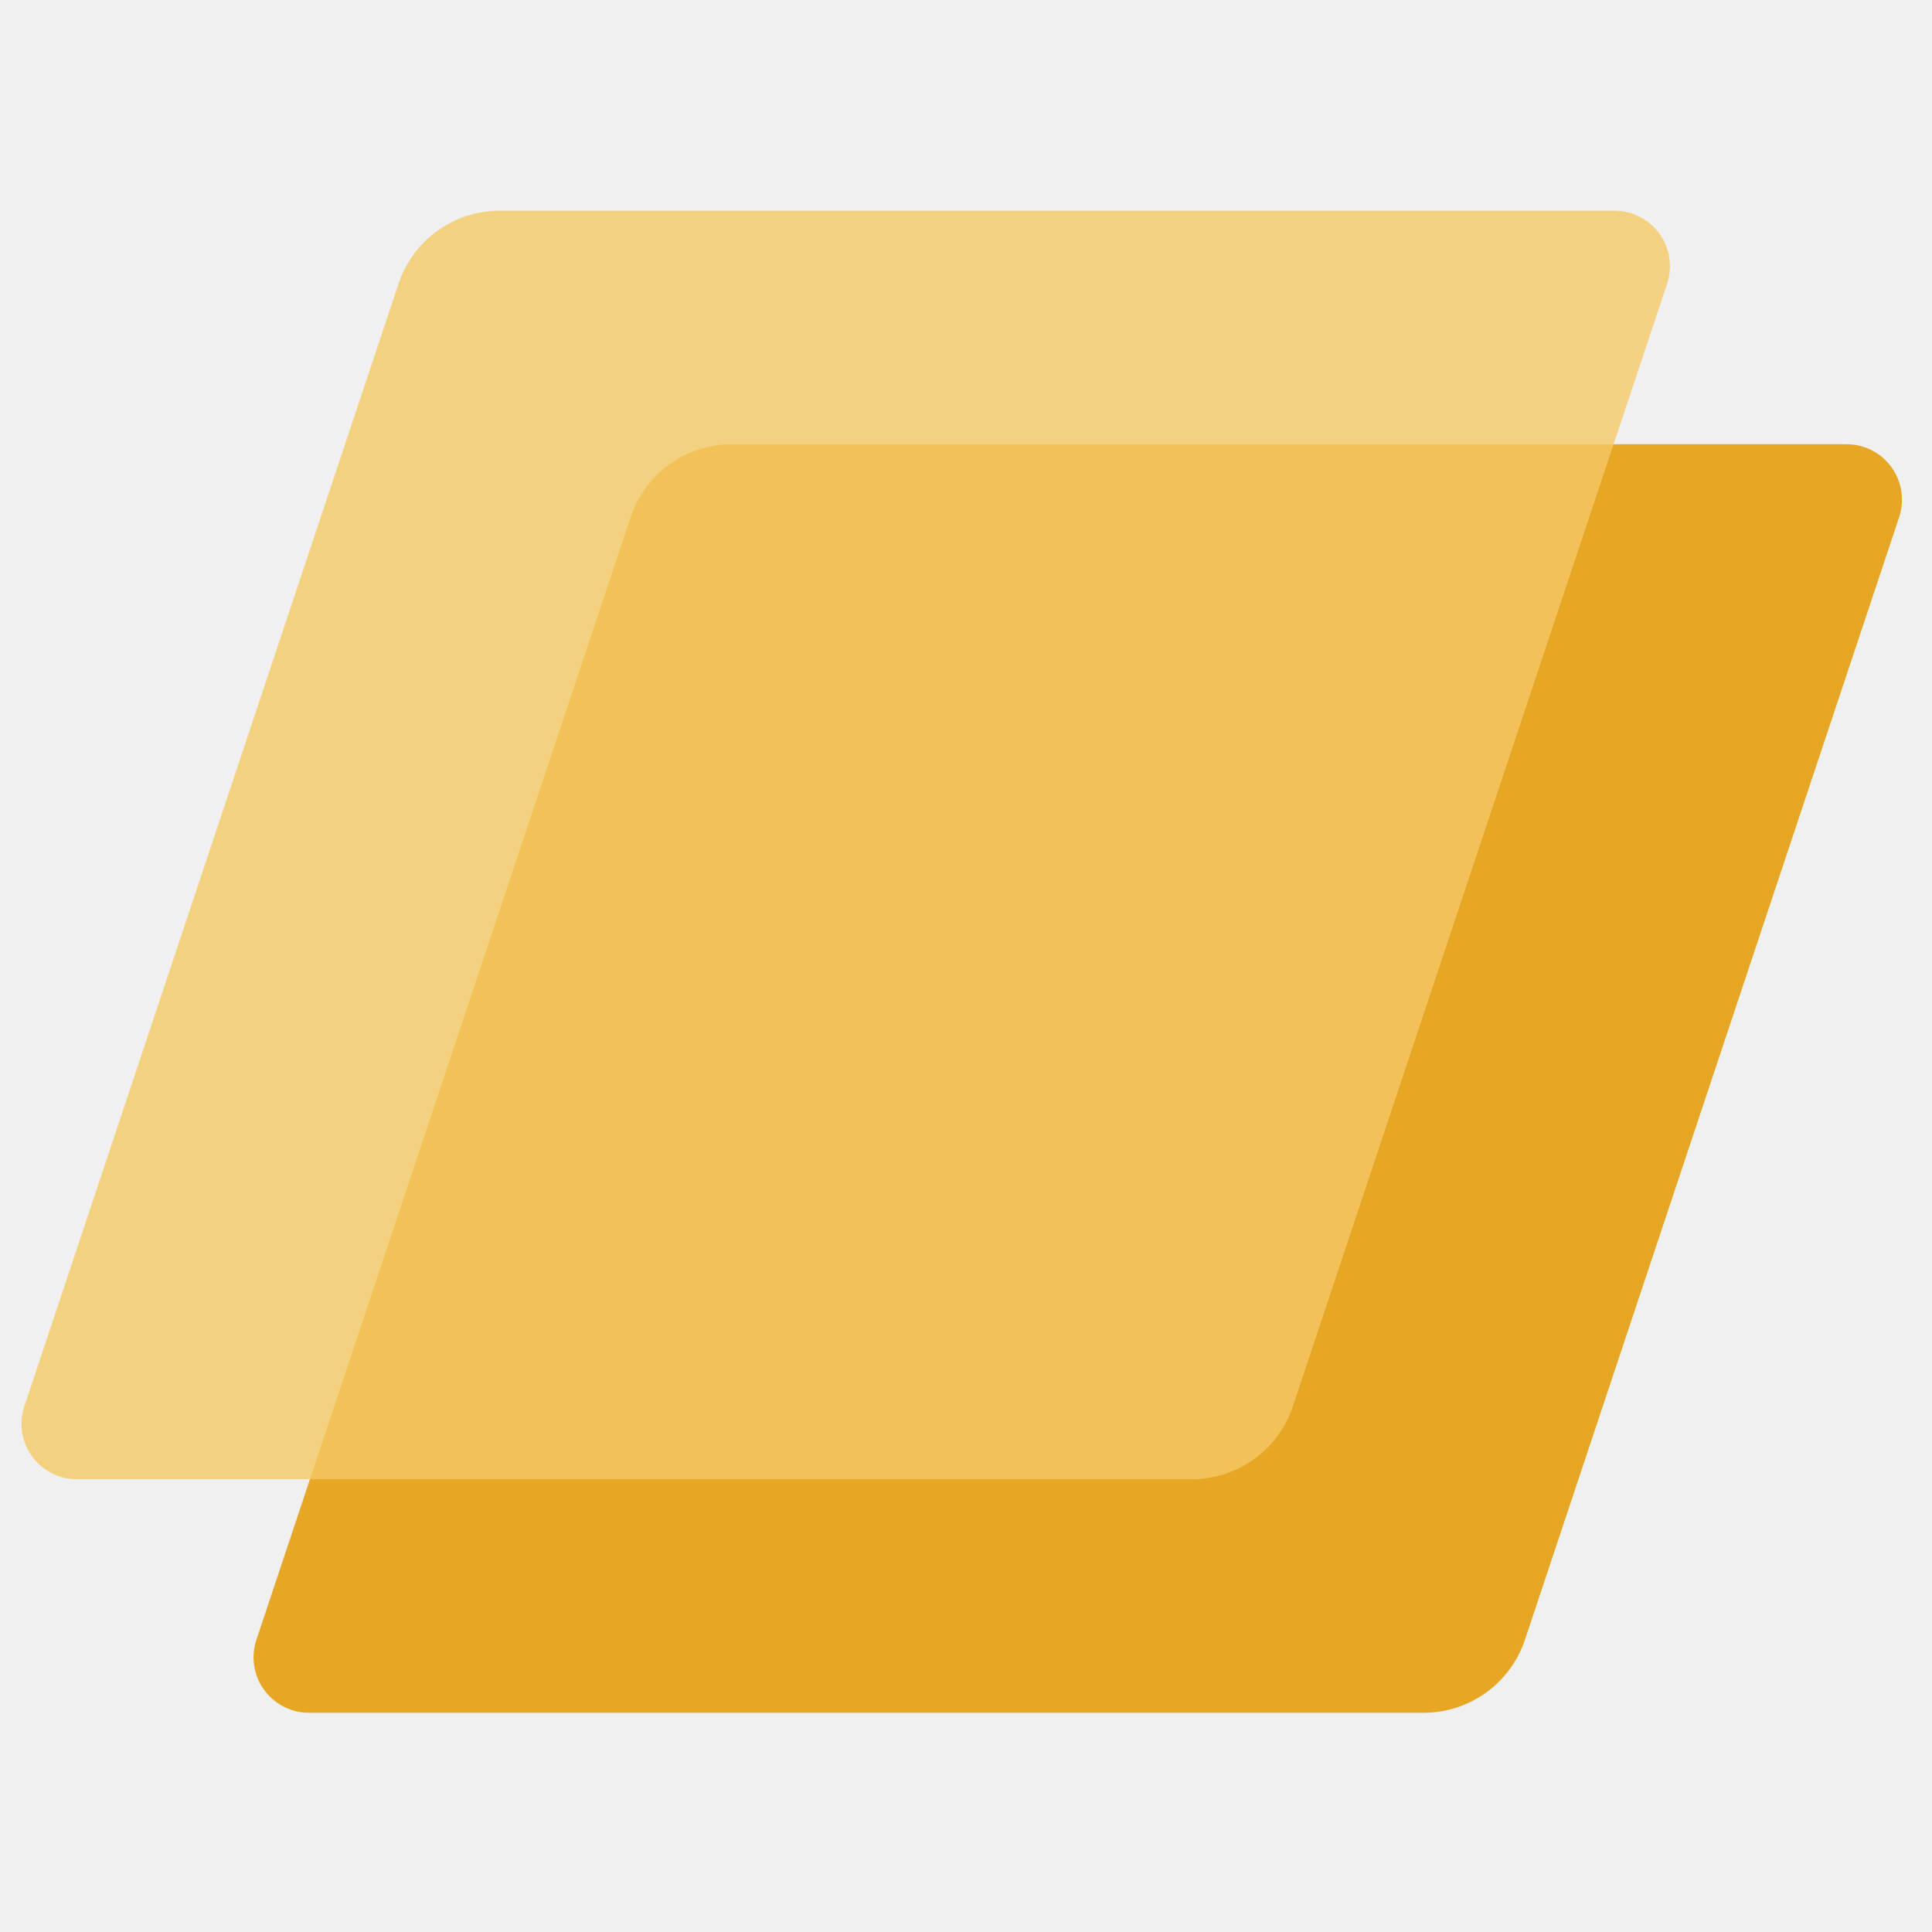
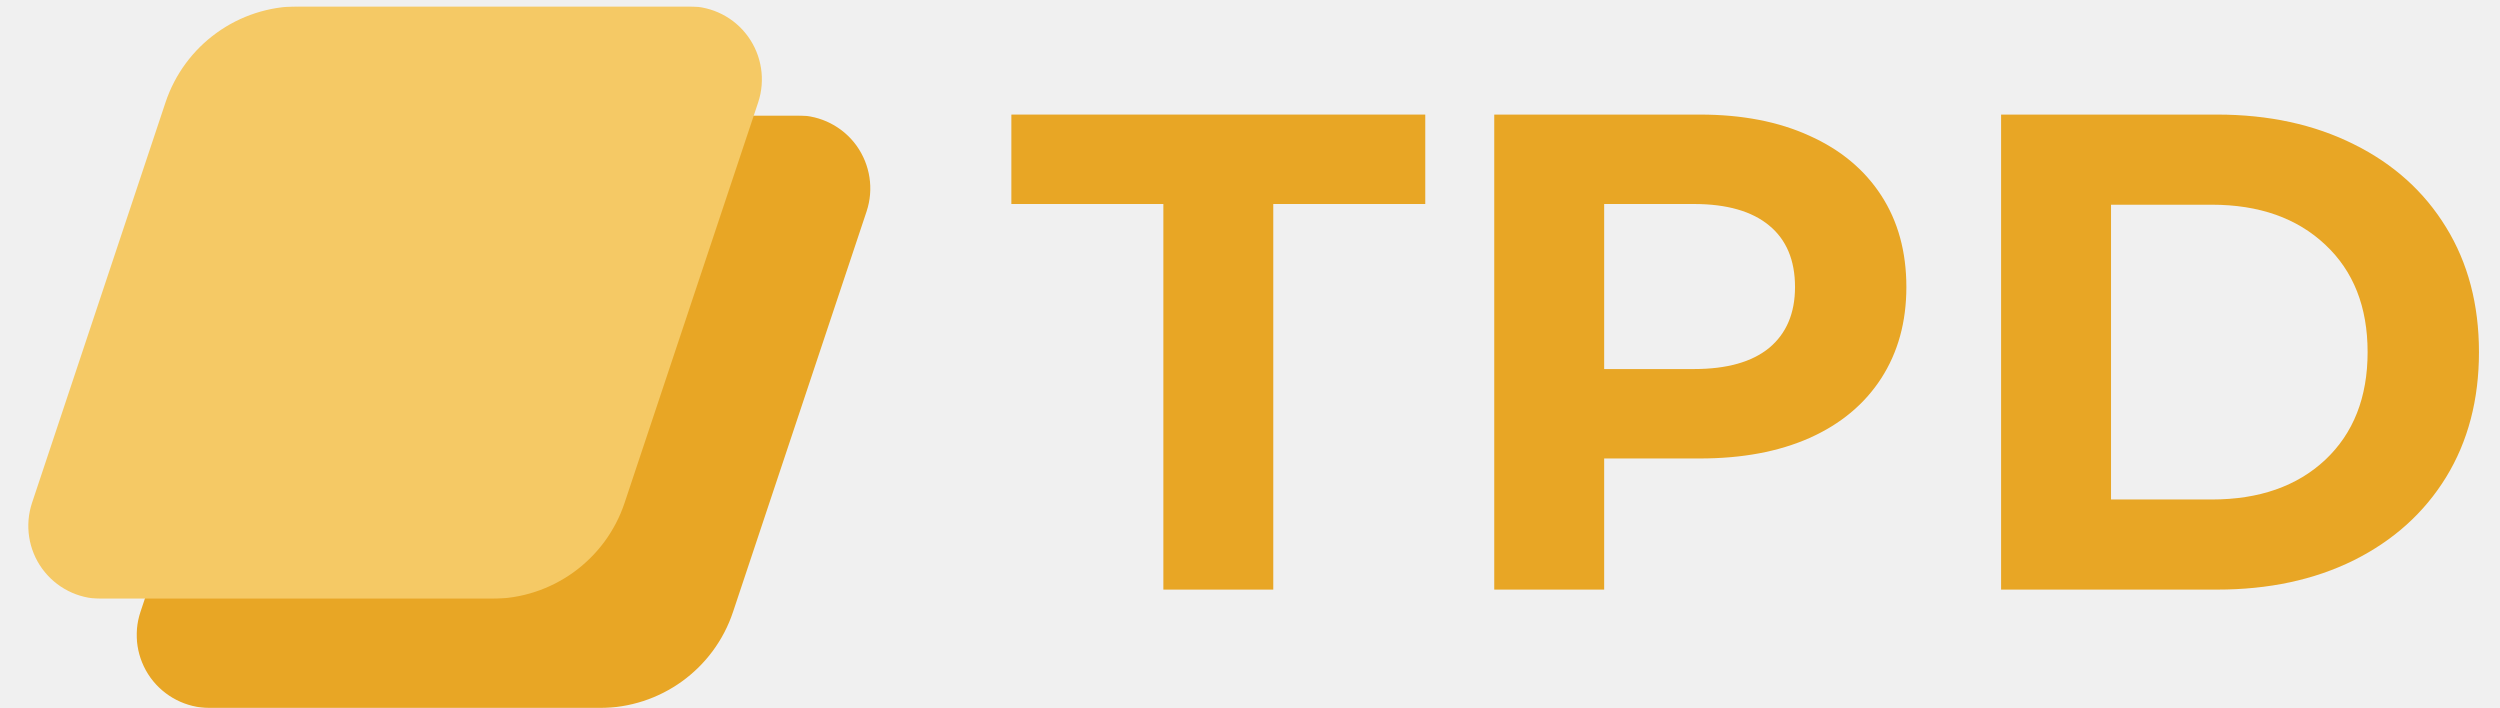
- <svg xmlns="http://www.w3.org/2000/svg" width="150" zoomAndPan="magnify" viewBox="0 0 112.5 112.5" height="150" preserveAspectRatio="xMidYMid meet" version="1.0">
-   <defs>
-     <filter x="0%" y="0%" width="100%" height="100%" id="a04b83b196">
-       <feColorMatrix values="0 0 0 0 1 0 0 0 0 1 0 0 0 0 1 0 0 0 1 0" color-interpolation-filters="sRGB" />
-     </filter>
-     <clipPath id="c4c1557d49">
-       <path d="M 14.281 25.867 L 111 25.867 L 111 99.734 L 14.281 99.734 Z M 14.281 25.867 " clip-rule="nonzero" />
-     </clipPath>
-     <clipPath id="dc3a27e2be">
-       <path d="M 42.613 25.867 L 107.523 25.867 C 108.559 25.867 109.535 26.363 110.141 27.207 C 110.75 28.047 110.914 29.133 110.586 30.117 L 88.797 95.484 C 87.949 98.02 85.574 99.734 82.898 99.734 L 17.992 99.734 C 16.953 99.734 15.98 99.234 15.371 98.391 C 14.766 97.551 14.602 96.469 14.93 95.484 L 36.719 30.117 C 37.562 27.578 39.938 25.867 42.613 25.867 Z M 42.613 25.867 " clip-rule="nonzero" />
-     </clipPath>
-     <mask id="f7127b4873">
-       <g filter="url(#a04b83b196)">
-         <rect x="-11.25" width="135" fill="#000000" y="-11.25" height="135" fill-opacity="0.8" />
-       </g>
+ <svg xmlns="http://www.w3.org/2000/svg" width="113" height="32" viewBox="0 0 113 32" fill="none">
+   <mask id="mask0_20819_82384" style="mask-type:luminance" maskUnits="userSpaceOnUse" x="6" y="5" width="34" height="27">
+     <path d="M6.155 5.212H39.429V32H6.155V5.212Z" fill="white" />
+   </mask>
+   <g mask="url(#mask0_20819_82384)">
+     <mask id="mask1_20819_82384" style="mask-type:luminance" maskUnits="userSpaceOnUse" x="6" y="5" width="34" height="27">
+       <path d="M18.408 5.212H36.034C37.096 5.212 38.095 5.723 38.714 6.582C39.333 7.445 39.505 8.551 39.169 9.558L33.134 27.654C32.272 30.251 29.843 32 27.107 32H9.482C8.419 32 7.425 31.489 6.802 30.63C6.183 29.767 6.011 28.661 6.35 27.654L12.381 9.558C13.244 6.962 15.672 5.212 18.408 5.212Z" fill="white" />
    </mask>
-     <clipPath id="6905e45353">
-       <path d="M 1 0.27 L 97.719 0.27 L 97.719 74.137 L 1 74.137 Z M 1 0.27 " clip-rule="nonzero" />
-     </clipPath>
-     <clipPath id="021345832f">
-       <path d="M 29.102 0.27 L 94.012 0.27 C 95.047 0.27 96.023 0.77 96.629 1.609 C 97.238 2.453 97.402 3.535 97.074 4.52 L 75.285 69.887 C 74.438 72.426 72.062 74.137 69.387 74.137 L 4.48 74.137 C 3.441 74.137 2.469 73.637 1.859 72.797 C 1.254 71.953 1.09 70.871 1.418 69.887 L 23.207 4.52 C 24.051 1.98 26.426 0.27 29.102 0.27 Z M 29.102 0.27 " clip-rule="nonzero" />
-     </clipPath>
-     <clipPath id="8529c890b6">
-       <rect x="0" width="99" y="0" height="75" />
-     </clipPath>
-   </defs>
-   <g clip-path="url(#c4c1557d49)">
-     <g clip-path="url(#dc3a27e2be)">
-       <path fill="#e8a625" d="M 13.512 25.867 L 112.004 25.867 L 112.004 99.734 L 13.512 99.734 Z M 13.512 25.867 " fill-opacity="1" fill-rule="nonzero" />
+     <g mask="url(#mask1_20819_82384)">
+       <path d="M4.901 5.212H40.579V32H4.901V5.212Z" fill="#E8A625" />
    </g>
  </g>
-   <g mask="url(#f7127b4873)">
-     <g transform="matrix(1, 0, 0, 1, 0, 12)">
-       <g clip-path="url(#8529c890b6)">
-         <g clip-path="url(#6905e45353)">
-           <g clip-path="url(#021345832f)">
-             <path fill="#f5c965" d="M 0 0.27 L 98.488 0.27 L 98.488 74.137 L 0 74.137 Z M 0 0.27 " fill-opacity="1" fill-rule="nonzero" />
-           </g>
-         </g>
+   <mask id="mask2_20819_82384" style="mask-type:luminance" maskUnits="userSpaceOnUse" x="0" y="0" width="37" height="28">
+     <path d="M36.809 0H0V27.607H36.809V0Z" fill="white" />
+   </mask>
+   <g mask="url(#mask2_20819_82384)">
+     <mask id="mask3_20819_82384" style="mask-type:luminance" maskUnits="userSpaceOnUse" x="1" y="0" width="34" height="28">
+       <path d="M1.254 0.284H34.528V27.067H1.254V0.284Z" fill="white" />
+     </mask>
+     <g mask="url(#mask3_20819_82384)">
+       <mask id="mask4_20819_82384" style="mask-type:luminance" maskUnits="userSpaceOnUse" x="1" y="0" width="34" height="28">
+         <path d="M13.508 0.284H31.133C32.196 0.284 33.194 0.791 33.813 1.654C34.432 2.512 34.604 3.623 34.269 4.629L28.234 22.722C27.371 25.318 24.943 27.067 22.207 27.067H4.581C3.519 27.067 2.524 26.56 1.901 25.697C1.282 24.839 1.114 23.728 1.45 22.722L7.481 4.629C8.347 2.033 10.776 0.284 13.508 0.284Z" fill="white" />
+       </mask>
+       <g mask="url(#mask4_20819_82384)">
+         <path d="M2.28882e-05 0.284H35.682V27.067H2.28882e-05V0.284Z" fill="#F5C965" />
      </g>
    </g>
  </g>
+   <path d="M52.584 9.221H45.714V5.179H64.422V9.221H57.552V26.65H52.584V9.221Z" fill="#E8A625" />
+   <path d="M76.838 5.179C78.743 5.179 80.392 5.498 81.79 6.137C83.196 6.768 84.275 7.667 85.034 8.837C85.788 9.999 86.168 11.377 86.168 12.975C86.168 14.553 85.788 15.927 85.034 17.097C84.275 18.271 83.196 19.17 81.79 19.797C80.392 20.416 78.743 20.723 76.838 20.723H72.508V26.65H67.54V5.179H76.838ZM76.566 16.681C78.056 16.681 79.19 16.362 79.969 15.723C80.744 15.076 81.135 14.157 81.135 12.975C81.135 11.761 80.744 10.834 79.969 10.195C79.19 9.548 78.056 9.221 76.566 9.221H72.508V16.681H76.566Z" fill="#E8A625" />
+   <path d="M90.449 5.179H100.211C102.543 5.179 104.604 5.626 106.393 6.521C108.183 7.407 109.573 8.657 110.563 10.275C111.554 11.885 112.049 13.766 112.049 15.915C112.049 18.067 111.554 19.953 110.563 21.57C109.573 23.18 108.183 24.43 106.393 25.324C104.604 26.211 102.543 26.65 100.211 26.65H90.449V5.179ZM99.971 22.577C102.112 22.577 103.821 21.981 105.099 20.787C106.377 19.585 107.016 17.959 107.016 15.915C107.016 13.87 106.377 12.252 105.099 11.058C103.821 9.856 102.112 9.253 99.971 9.253H95.418V22.577H99.971Z" fill="#E8A625" />
</svg>
